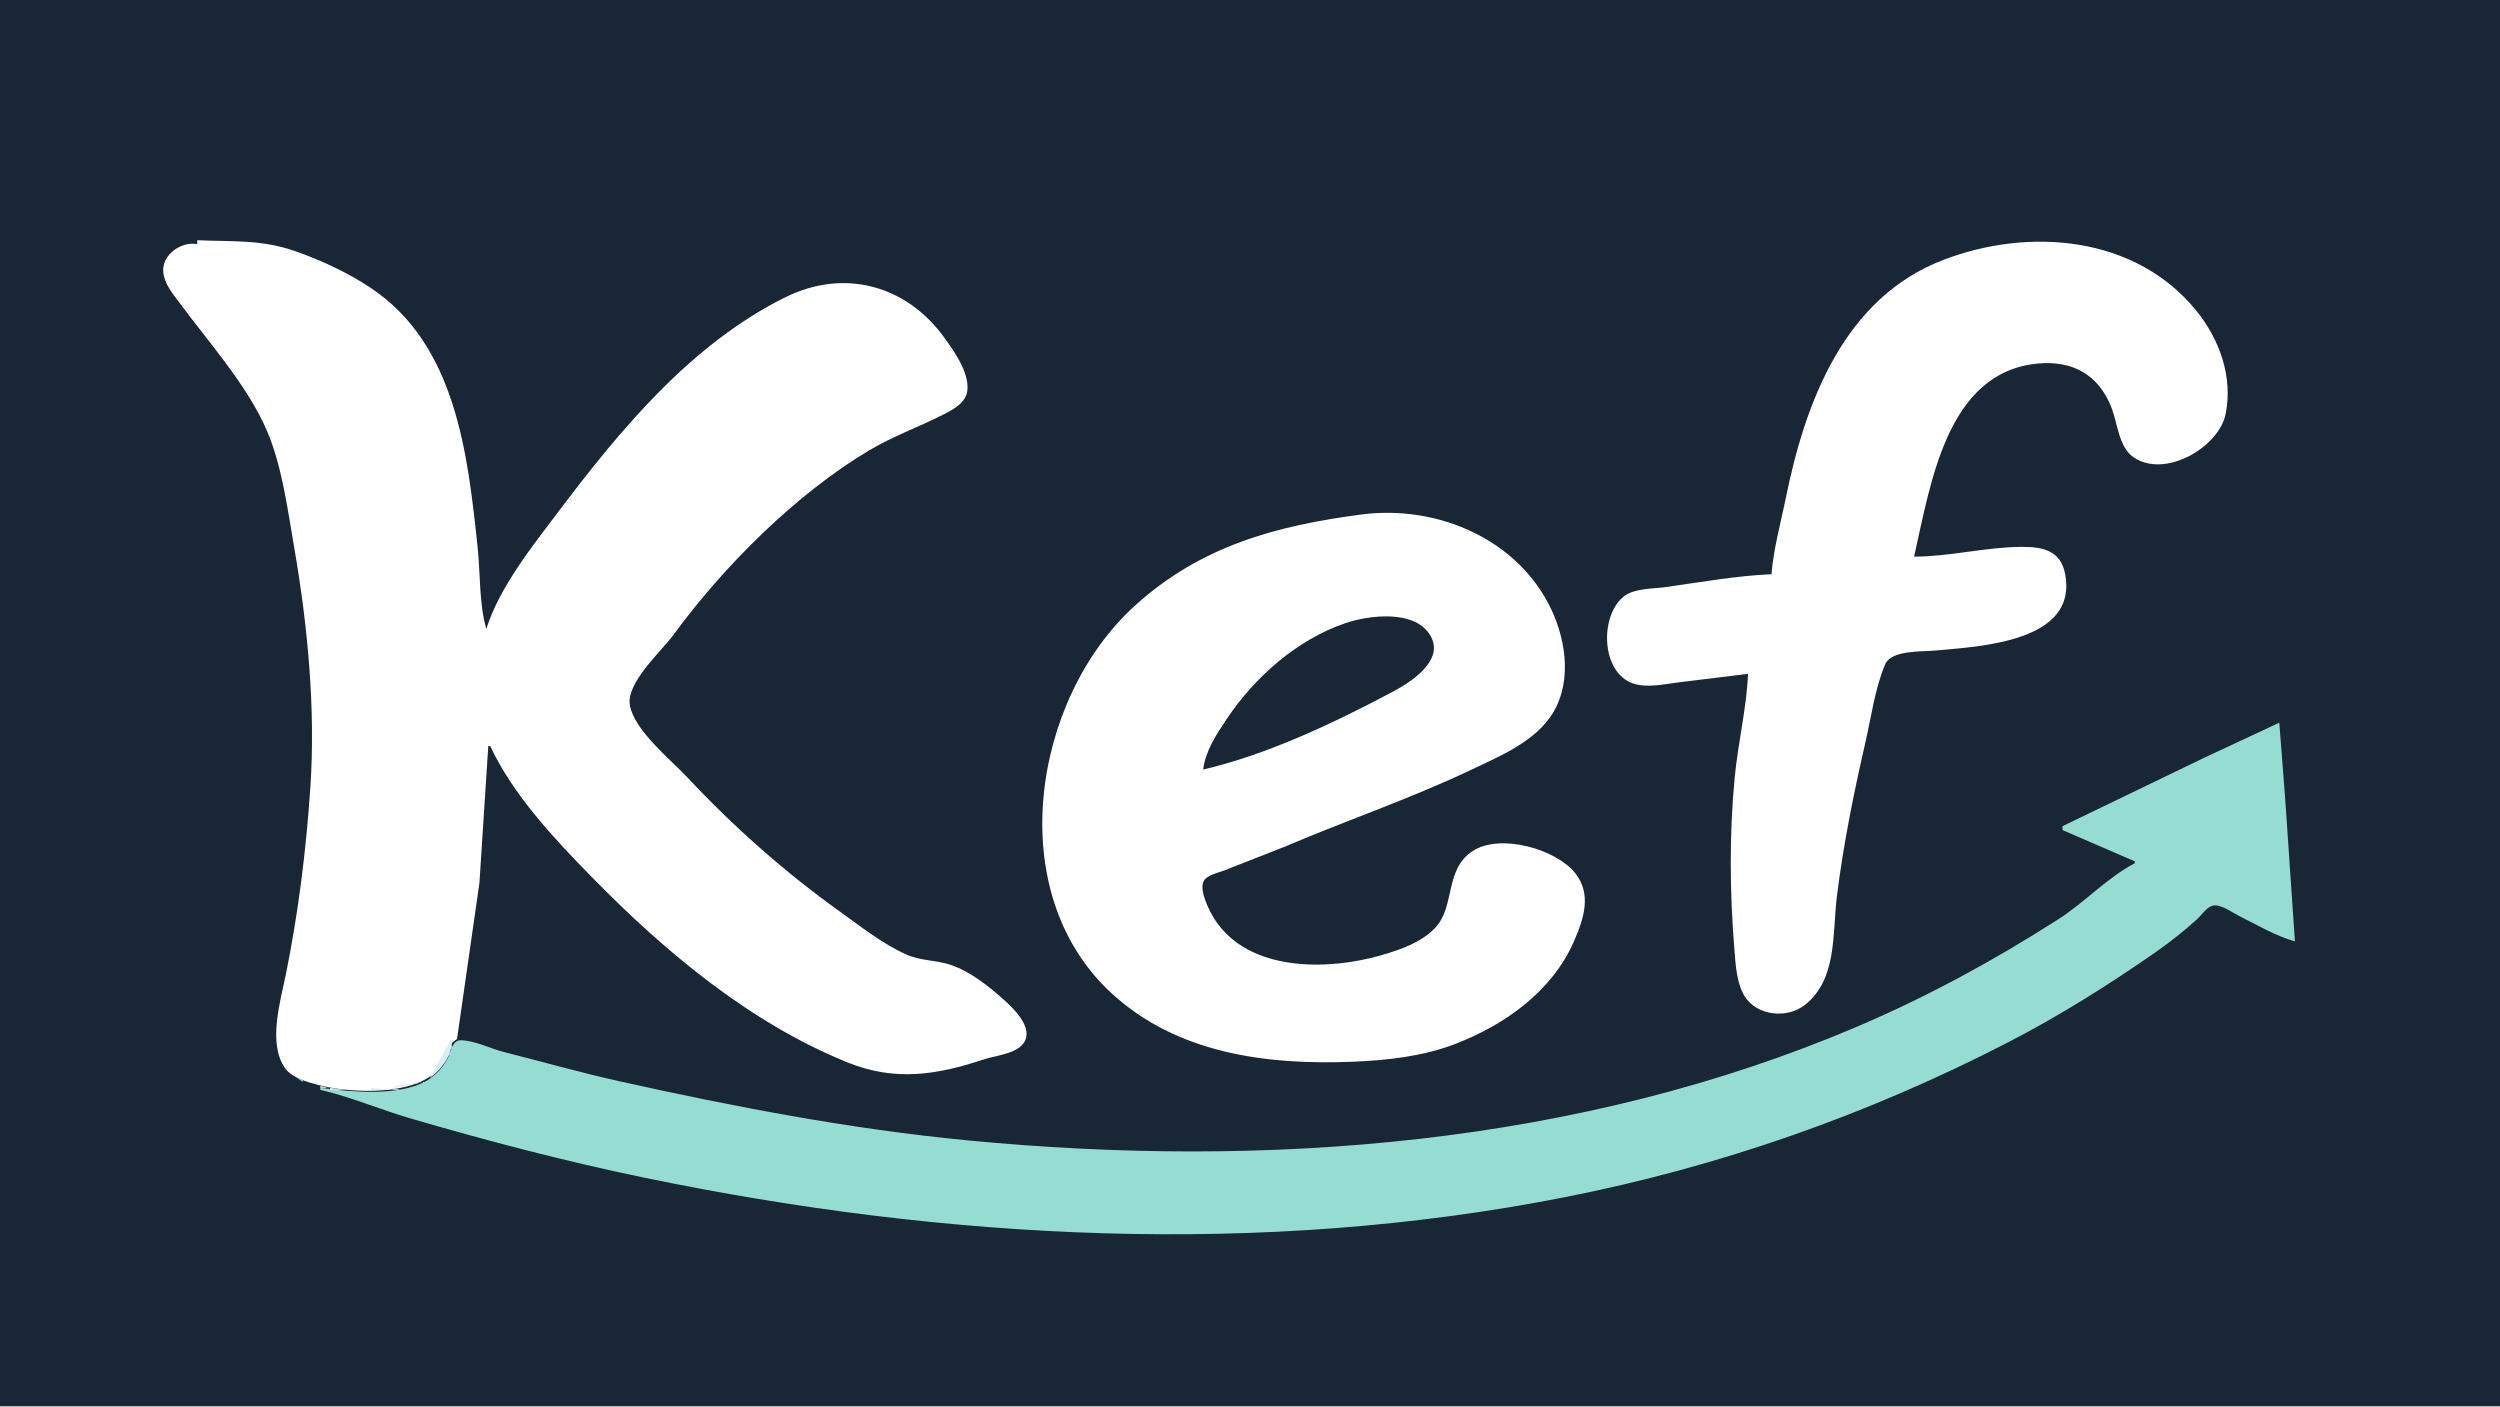
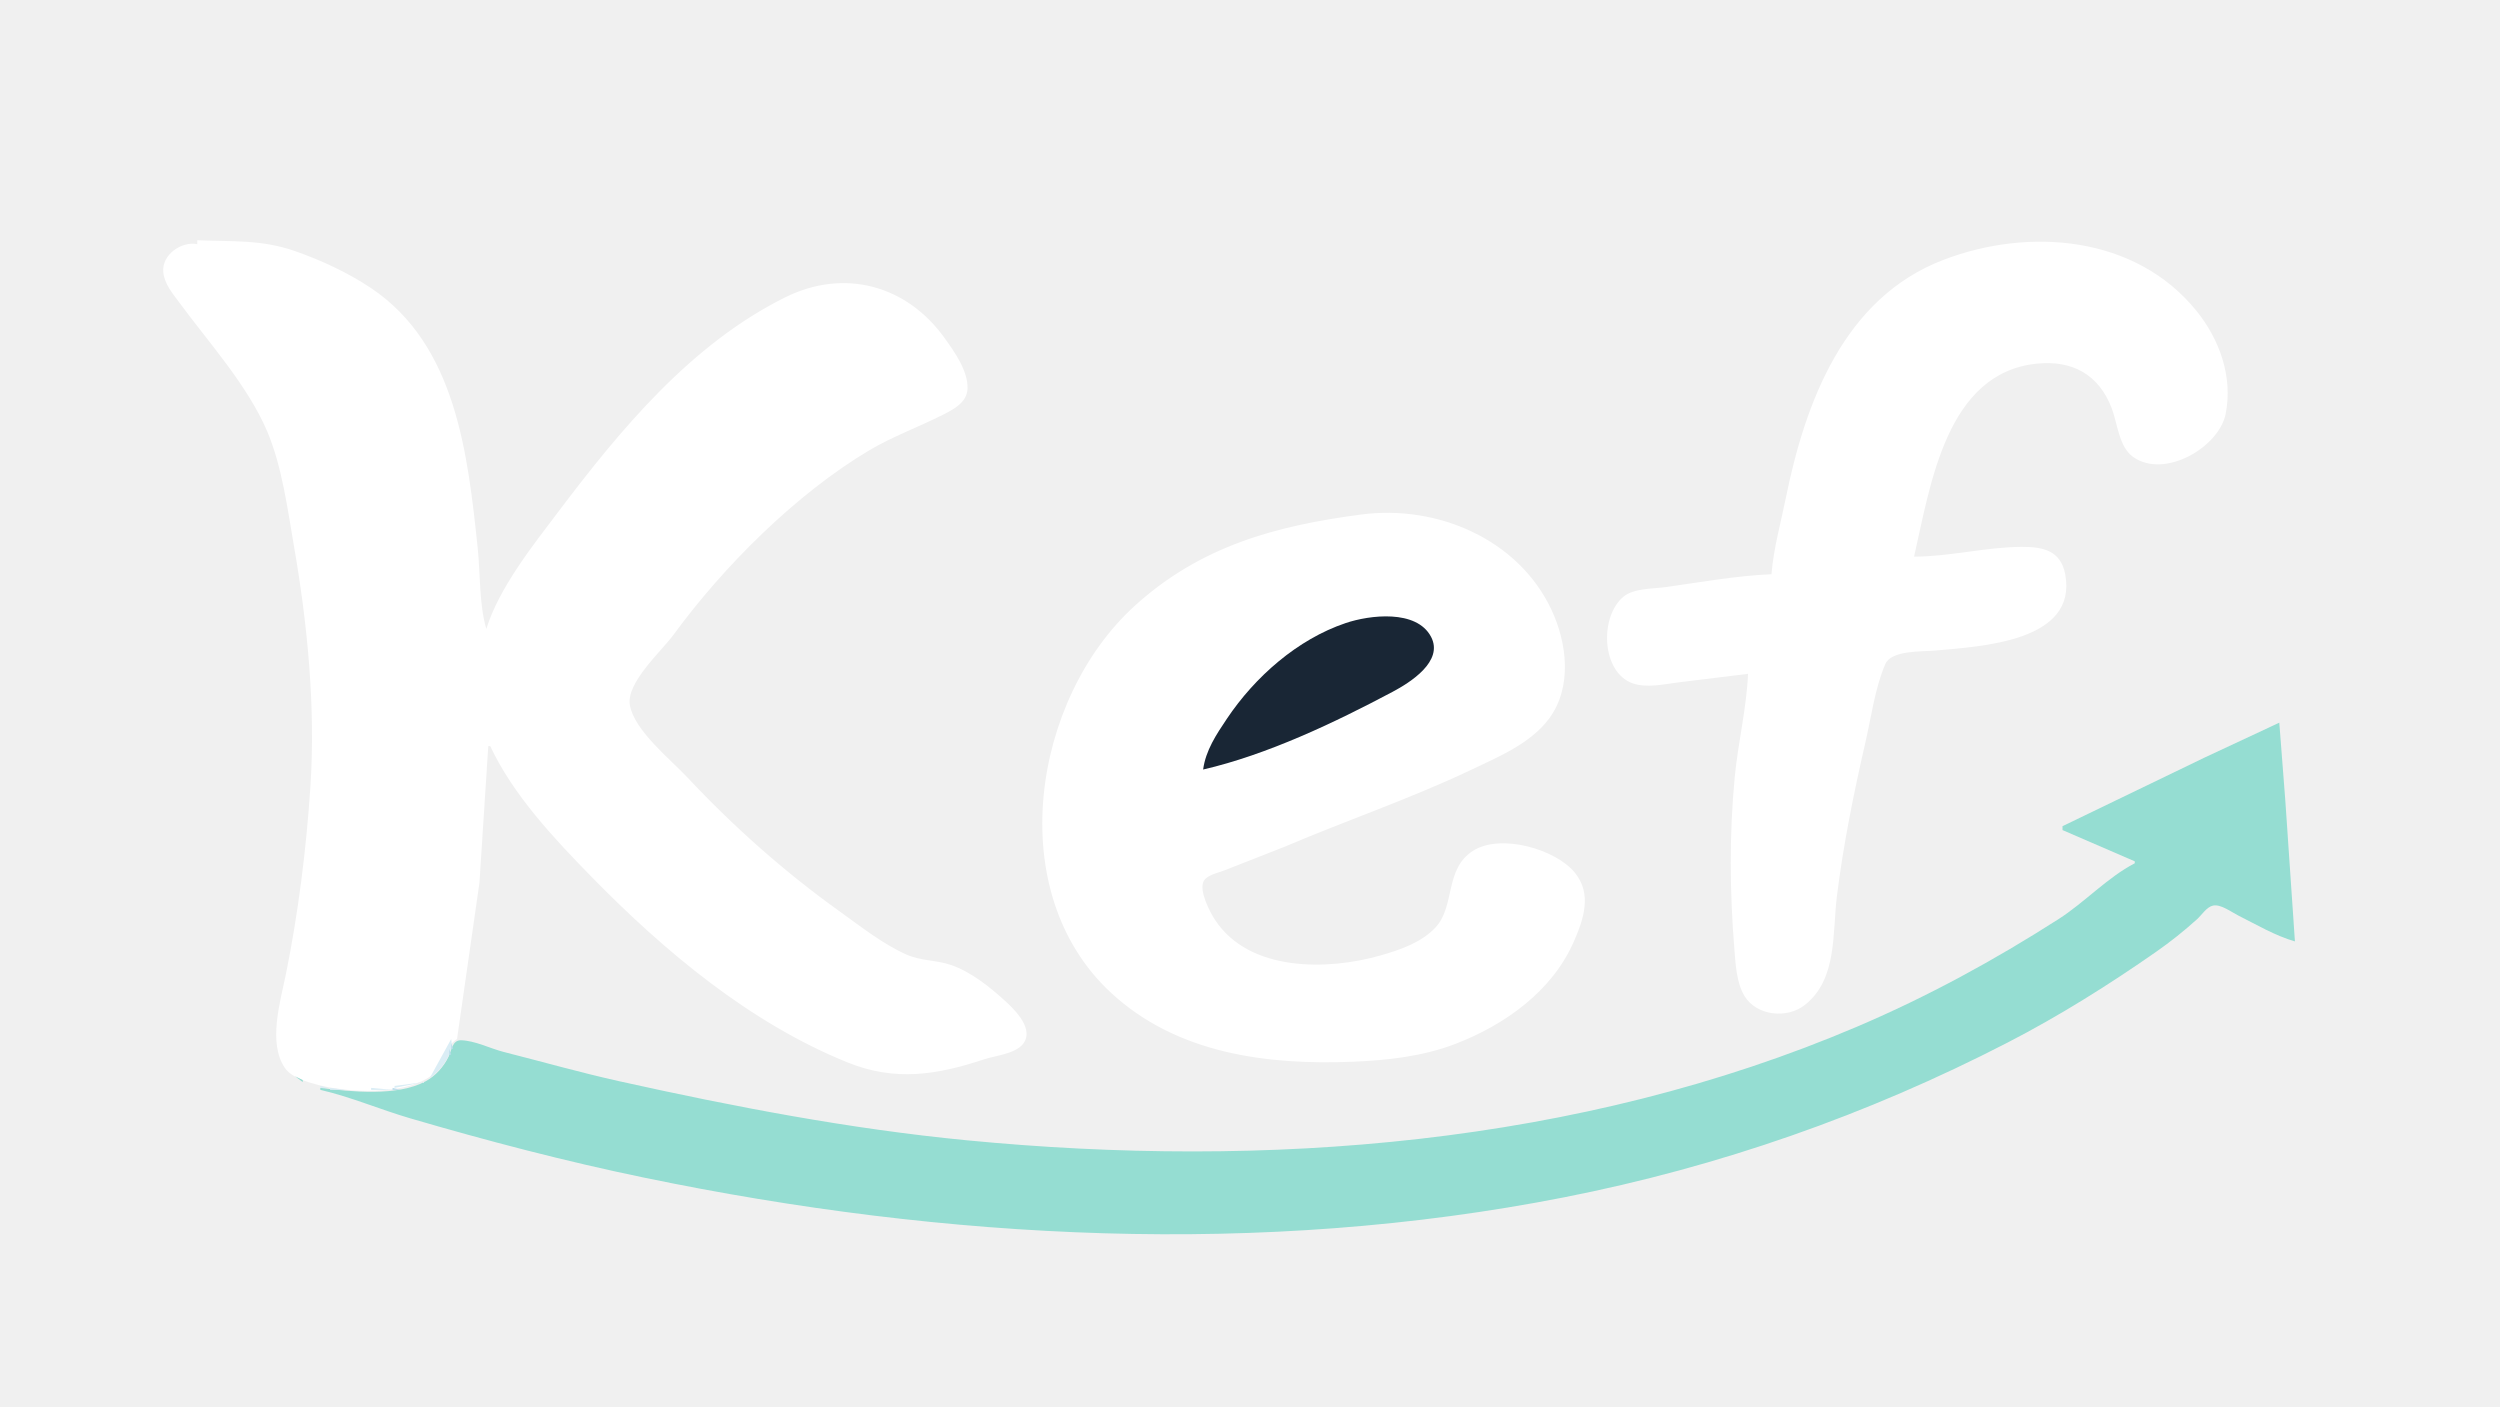
<svg xmlns="http://www.w3.org/2000/svg" width="1280" height="720">
  <style>.B{fill:#bbdcec}.C{fill:#daedf5}.D{fill:#fff}.E{fill:#95ddd2}</style>
-   <path d="M0 0v720h1280V0H0z" fill="#192635" />
+   <path d="M0 0v720h1280V0H0z" fill="#15212c00" />
  <path d="M101 123v2c-8.087-1.58-18.232 5.397-17.401 14.286.572 6.123 4.773 10.949 8.285 15.714 15.015 20.37 34.86 42.316 44.856 65.711 7.684 17.983 10.53 40.198 13.849 59.369 6.905 39.885 11.024 82.414 8.322 122.92-2.14 32.092-6.181 64.498-12.576 96-2.806 13.823-9.305 35.148-.365 47.941 3.335 4.772 11.587 7.179 17.03 8.581 15.565 4.007 43.031 5.213 56.996-4.224 7.18-4.852 7.166-15.345 14.004-19.298l11.474-80.015L250 382h1c11.718 25.069 32.844 47.487 51.975 67.039 37.27 38.088 81.053 74.758 131.025 94.947 24.41 9.862 45.857 6.366 70-1.653 6.501-2.159 19.483-2.965 21.384-11.051 1.621-6.894-6.193-14.644-10.705-18.756-7.905-7.202-17.468-14.891-27.679-18.425-7.617-2.636-15.523-2.043-23-5.413-12.312-5.549-23.087-14.166-34-21.978-28.141-20.145-54.456-43.458-78.09-68.711-8.584-9.172-27.196-23.997-29.422-37.003-1.962-11.468 16.204-27.574 22.361-35.996 25.598-35.014 62.718-72.127 100.151-94.396 12.079-7.186 25.486-11.995 38-18.36 5.461-2.778 12.108-6.27 12.37-13.244.343-9.099-6.773-18.999-11.798-26-19.328-26.927-51.282-35.8-81.572-20.752-48.245 23.967-84.286 67.605-116.13 109.752-13.175 17.439-30.312 38.908-36.87 60-3.711-12.458-3.036-28.273-4.405-41.289-5.105-48.523-11.162-104.072-54.595-133.192-11.742-7.872-25.662-14.322-39-18.975-17.287-6.03-32.344-4.764-50-5.544m806 171c-17.971.772-36.191 4.066-54 6.576-6.548.923-16.455.525-21.787 4.938-12.334 10.208-11.37 38.75 4.787 44.377 7.017 2.444 15.816.478 23-.467L895 345c-.758 17.646-5.152 35.375-6.83 53-2.785 29.242-2.552 58.748-.167 88.004.631 7.732 1.062 17.245 5.211 23.992 6.218 10.114 21.674 11.728 30.782 4.61 16.753-13.092 14.131-36.534 16.464-55.436 3.282-26.587 8.652-53.074 14.653-79.17 2.98-12.961 4.875-27.674 10.136-39.942 3.13-7.297 18.915-6.347 25.751-6.983 22.89-2.128 72.94-4.387 66.38-39.075-2.31-12.23-11.5-14.051-22.38-13.999-18.38.087-36.607 4.987-55 4.999 8.475-36.966 16.5-94.18 63-98.829 18.04-1.804 31.57 5.57 38.19 22.829 2.95 7.717 3.67 19.828 11.02 24.991 16.2 11.371 43.91-5.108 47.31-21.991 3.85-19.118-3.19-38.395-15.06-53-31.09-38.263-85.4-42.802-129.46-25.935-50.959 19.509-70.727 72.975-80.665 121.935-2.619 12.9-6.288 25.844-7.335 39m-210-30.576c-43.738 5.743-82.339 16.155-115.999 46.746-52.398 47.62-68.029 146.349-12.193 198.099 33.895 31.414 80.272 37.142 124.192 35.326 17.335-.717 35.573-2.745 52-9.056 25.425-9.766 49.699-26.987 60.846-52.539 5.082-11.648 9.233-24.197.636-34.996-9.717-12.207-38.284-20.521-52.478-11.276-14.51 9.449-8.838 28.314-19.113 39.229-7.212 7.661-18.052 11.352-27.891 14.184-27.138 7.813-67.337 8.56-84.892-18.141-2.658-4.043-8.243-14.794-5.896-19.722 1.57-3.295 7.685-4.437 10.788-5.678l31-12.179c31.481-13.422 64.055-24.451 95-39.166 13.942-6.629 30.543-13.471 40.076-26.259 11.994-16.089 9.345-38.705 1.179-55.996-16.992-35.977-58.393-53.678-97.255-48.576z" class="D" />
  <path d="M616 394c32.846-7.599 67.332-24.021 97-39.782 8.953-4.756 26.333-15.622 19.682-28.203-7.456-14.104-31.438-11.144-43.682-7.011-24.742 8.35-46.455 27.541-60.833 48.996-5.421 8.089-10.836 16.165-12.167 26z" fill="#192635" />
  <path d="M1056 423v2l37 16v1c-13.91 7.179-25.67 20.034-39 28.565-32.94 21.083-66.994 39.644-103 55.008-142.803 60.933-303.125 73.051-456 58.257-60.017-5.808-119.196-17.194-178-30.254-19.797-4.397-39.349-9.972-59-14.95-6.939-1.758-14.763-5.823-21.942-6.013-4.471-.119-4.87 5.213-6.386 8.387-2.449 5.128-6.655 9.846-11.672 12.583-14.529 7.924-38.195 5.414-54 3.417v1c15.578 3.604 30.641 10.083 46 14.576 39.638 11.594 79.551 22.046 120 30.421 154.36 31.96 315.744 40.55 471 10.002 79.22-15.587 155.268-42.234 227-79.257 26.29-13.57 51.76-29.523 76-46.462 7.36-5.146 14.3-10.672 20.96-16.704 2.35-2.132 4.83-6.177 8.08-6.911 3.94-.89 9.58 3.4 12.96 5.088 9.32 4.661 18.96 10.377 29 13.247l-4.91-72-3.09-40-38 17.753L1056 423z" class="E" />
  <path d="M1054 470l1 1-1-1m108 6l1 1-1-1m-71 19l1 1-1-1m-14 9l1 1-1-1m-87 3l1 1-1-1m59 14l1 1-1-1m-98 4l1 1-1-1m91 0l1 1-1-1z" class="D" />
  <path d="M231 532l-11 20c5.639-4.008 12.565-12.544 11-20z" class="C" />
  <path d="M232 532l1 1-1-1m-1 2v3h1l-1-3m-1 3v3h1l-1-3m-.667 3.667l.334.666-.334-.666m-1 2l.334.666-.334-.666m-1 2l.334.666-.334-.666M226 546l1 1-1-1m-1 1l1 1-1-1m-1 1l1 1-1-1m-1 1l1 1-1-1m-1 1l1 1-1-1z" class="B" />
  <path d="M151 551l4 3v-1l-4-2z" class="E" />
  <path d="M152 551l2 2-2-2z" class="B" />
  <path d="M153 551l1 1-1-1z" class="C" />
  <path d="M221 551l1 1-1-1z" class="B" />
  <path d="M991 551l1 1-1-1z" class="D" />
  <path d="M154 552l1 1-1-1m64 0l1 1-1-1z" class="C" />
  <path d="M219.667 552.333l.666.334-.666-.334M155 553l1 1-1-1z" class="B" />
  <path d="M156 553l1 1-1-1m46 3v1l15-3-15 2z" class="C" />
  <path d="M217.667 553.333l.666.334-.666-.334z" class="B" />
  <path d="M156 554l1 1-1-1z" class="E" />
  <path d="M157 554l1 1-1-1z" class="B" />
  <path d="M158.667 554.333l.666.334-.666-.334z" class="C" />
  <path d="M215.667 554.333l.666.334-.666-.334z" class="B" />
  <path d="M158 555l1 1-1-1z" class="D" />
  <path d="M159 555l1 1-1-1z" class="E" />
  <path d="M160 555l1 1-1-1z" class="B" />
  <path d="M161.667 555.333l.666.334-.666-.334z" class="C" />
  <path d="M212.667 555.333l.666.334-.666-.334z" class="B" />
  <path d="M161 556l1 1-1-1z" class="D" />
  <path d="M162 556l1 1-1-1z" class="E" />
  <path d="M163 556l1 1-1-1z" class="B" />
  <path d="M164 556v1h4l-4-1z" class="C" />
  <path d="M208.667 556.333l.666.334-.666-.334m-41 1l.666.334-.666-.334z" class="B" />
  <path d="M169 557v1h8l-8-1m21 0v1h11l-11-1z" class="C" />
  <path d="M201 557v1h4l-4-1z" class="B" />
  <path d="M734 623l1 1-1-1m-257 2l1 1-1-1z" class="D" />
</svg>
